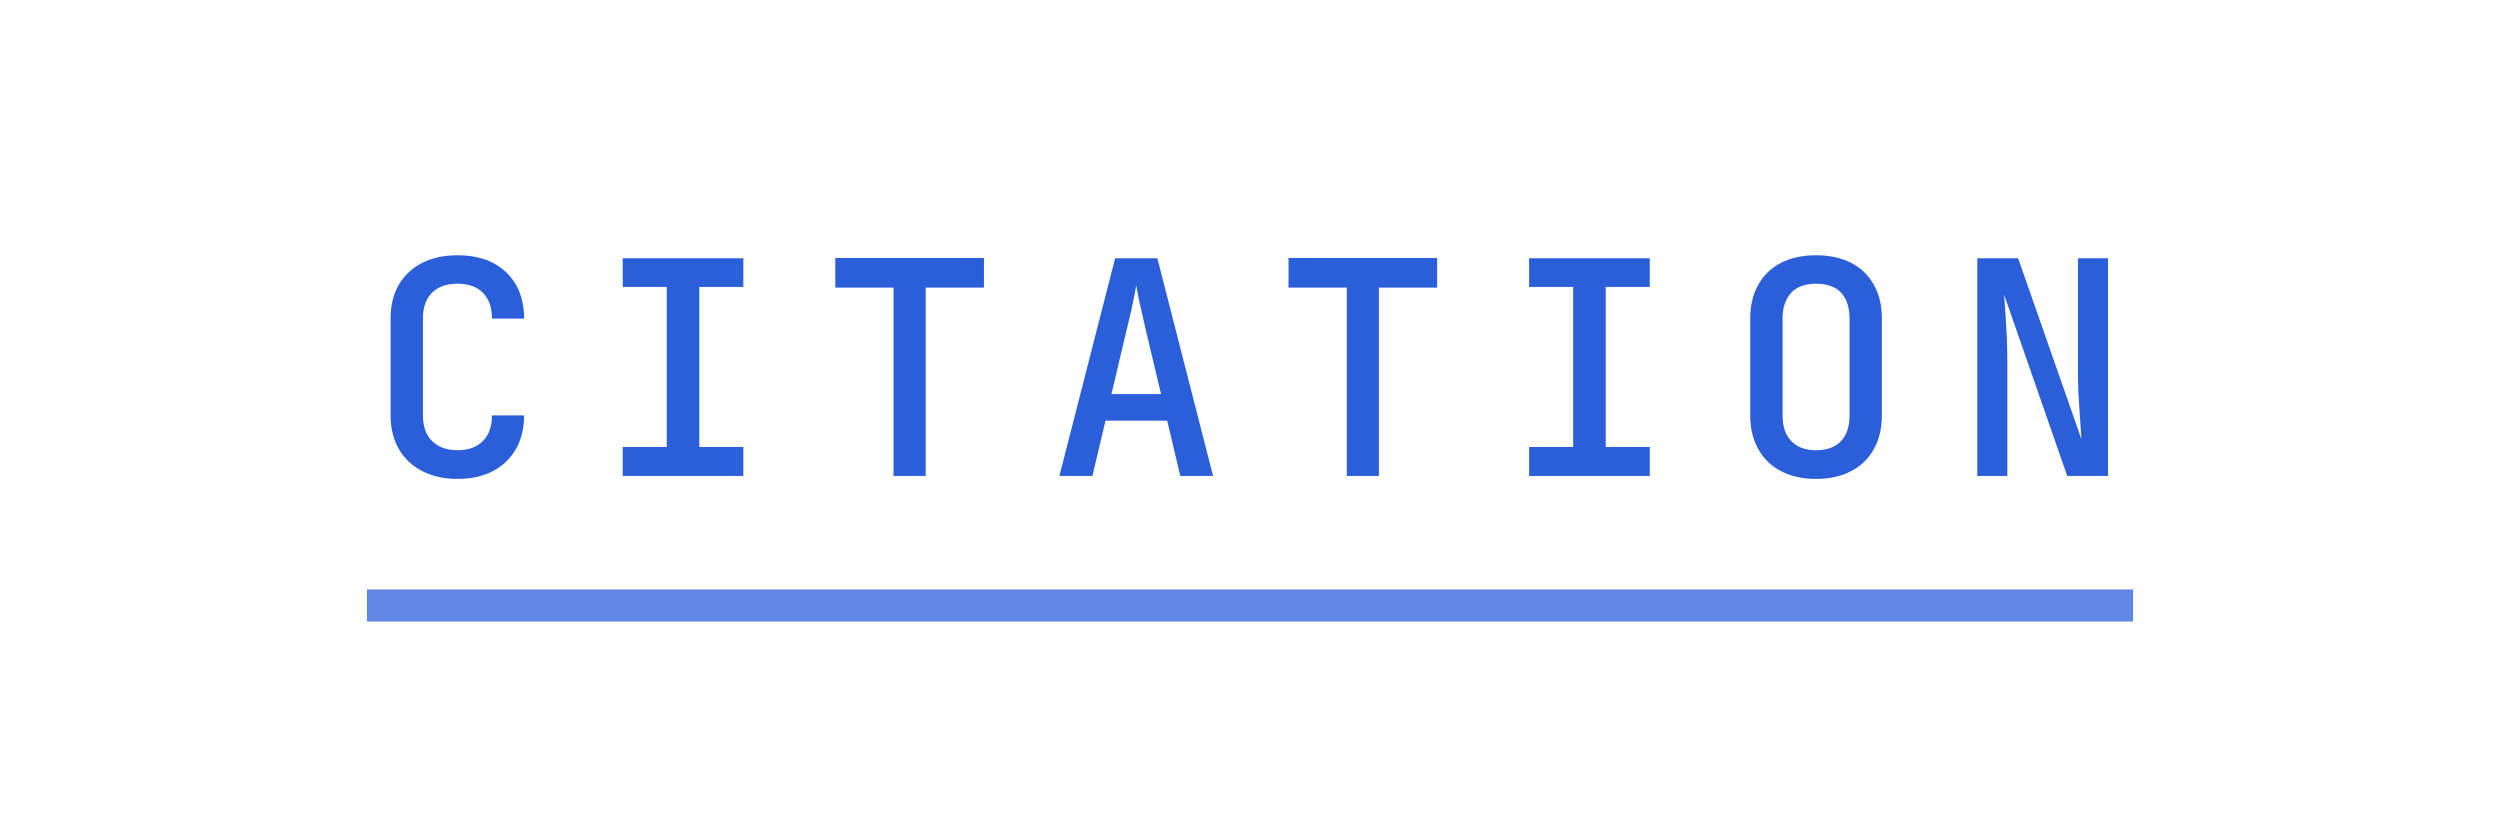
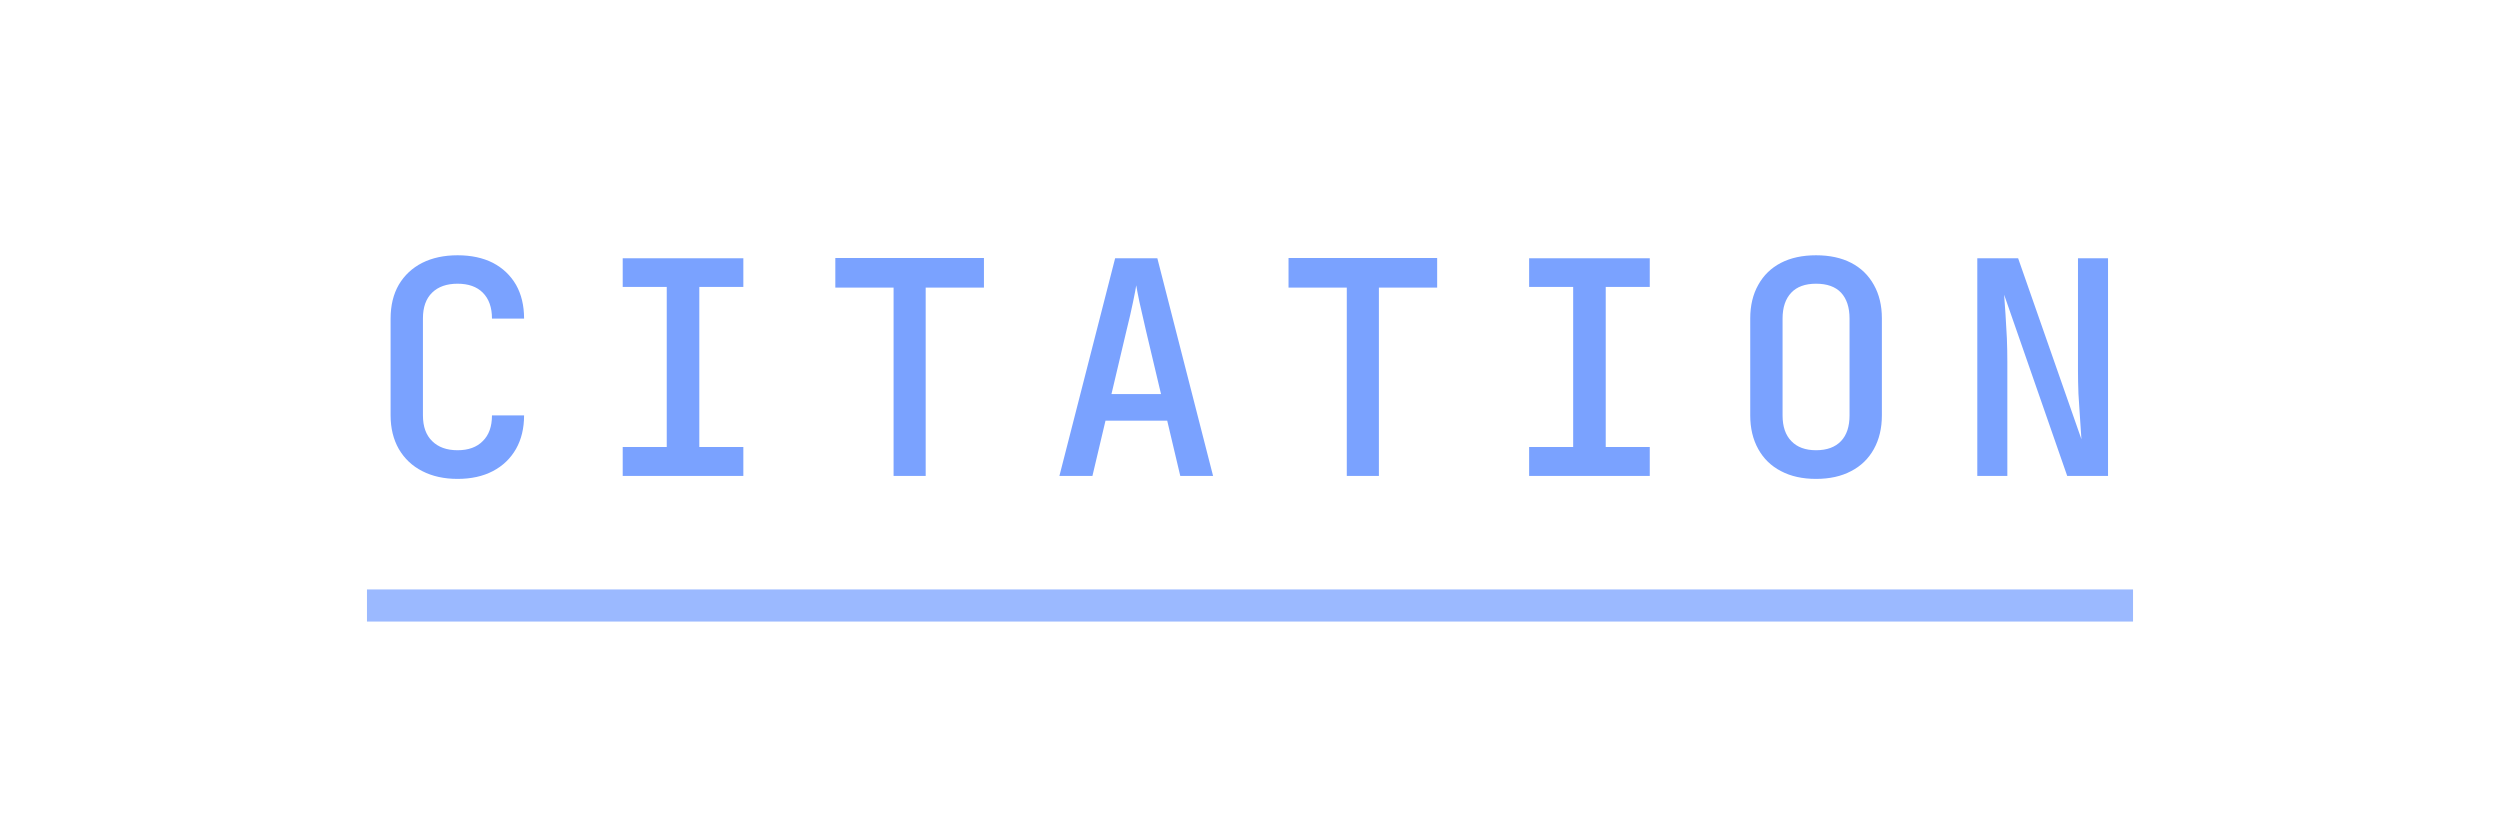
<svg xmlns="http://www.w3.org/2000/svg" viewBox="0 0 109.0 36" width="109.0" height="36" role="img" aria-label="Citation">
-   <path d="M19.95 20.88Q19.07 20.88 18.41 20.54Q17.76 20.21 17.39 19.58Q17.03 18.95 17.03 18.11V13.89Q17.03 13.03 17.39 12.41Q17.76 11.79 18.41 11.46Q19.07 11.13 19.95 11.13Q20.84 11.13 21.49 11.46Q22.14 11.80 22.50 12.42Q22.85 13.04 22.85 13.89H21.45Q21.45 13.16 21.05 12.76Q20.66 12.37 19.95 12.37Q19.24 12.37 18.84 12.76Q18.44 13.15 18.44 13.88V18.11Q18.44 18.84 18.84 19.23Q19.24 19.63 19.95 19.63Q20.66 19.63 21.05 19.23Q21.45 18.84 21.45 18.11H22.85Q22.85 18.95 22.50 19.57Q22.14 20.20 21.49 20.54Q20.84 20.88 19.95 20.88Z M27.15 20.75V19.49H29.07V12.51H27.15V11.26H32.41V12.51H30.49V19.49H32.41V20.75Z M38.96 20.75V12.54H36.42V11.25H42.90V12.54H40.36V20.75Z M46.19 20.75 48.62 11.26H50.46L52.89 20.75H51.46L50.89 18.34H48.20L47.63 20.75ZM48.46 17.18H50.62L49.97 14.44Q49.80 13.71 49.68 13.17Q49.57 12.64 49.54 12.44Q49.51 12.64 49.40 13.17Q49.29 13.71 49.11 14.43Z M58.72 20.75V12.54H56.18V11.25H62.66V12.54H60.12V20.75Z M66.67 20.75V19.49H68.59V12.51H66.67V11.26H71.93V12.51H70.01V19.49H71.93V20.75Z M79.18 20.88Q78.29 20.88 77.65 20.54Q77.01 20.21 76.66 19.58Q76.31 18.95 76.31 18.11V13.89Q76.31 13.04 76.66 12.42Q77.01 11.79 77.65 11.46Q78.29 11.13 79.18 11.13Q80.07 11.13 80.71 11.46Q81.35 11.79 81.70 12.42Q82.05 13.04 82.05 13.88V18.11Q82.05 18.95 81.70 19.58Q81.35 20.21 80.71 20.54Q80.07 20.88 79.18 20.88ZM79.18 19.63Q79.89 19.63 80.27 19.23Q80.64 18.84 80.64 18.11V13.89Q80.64 13.16 80.27 12.76Q79.90 12.37 79.18 12.37Q78.47 12.37 78.10 12.76Q77.72 13.16 77.72 13.89V18.11Q77.72 18.84 78.10 19.23Q78.48 19.63 79.18 19.63Z M86.21 20.75V11.26H87.99L90.75 19.15Q90.72 18.77 90.69 18.25Q90.65 17.73 90.62 17.17Q90.60 16.62 90.60 16.16V11.26H91.91V20.75H90.13L87.38 12.85Q87.41 13.20 87.44 13.70Q87.47 14.20 87.50 14.75Q87.52 15.29 87.52 15.77V20.75Z" fill="#2b5fd9" />
-   <rect x="16" y="25.7" width="77.0" height="1.4" fill="#2b5fd9" opacity=".75" />
+   <path d="M19.95 20.88Q19.07 20.88 18.41 20.54Q17.76 20.21 17.39 19.58Q17.03 18.95 17.03 18.11V13.89Q17.03 13.03 17.39 12.41Q17.76 11.79 18.41 11.46Q19.07 11.13 19.95 11.13Q20.84 11.13 21.49 11.46Q22.14 11.80 22.50 12.42Q22.85 13.04 22.85 13.89H21.45Q21.45 13.16 21.05 12.76Q20.66 12.37 19.95 12.37Q19.24 12.37 18.84 12.76Q18.44 13.15 18.44 13.88V18.11Q18.44 18.84 18.84 19.23Q19.24 19.63 19.95 19.63Q20.66 19.63 21.05 19.23Q21.45 18.84 21.45 18.11H22.85Q22.85 18.95 22.50 19.57Q22.14 20.20 21.49 20.54Q20.84 20.88 19.95 20.88Z M27.15 20.75V19.49H29.07V12.51H27.15V11.26H32.41V12.51H30.49V19.49H32.41V20.75Z M38.96 20.75V12.54H36.42V11.25H42.90V12.54H40.36V20.75Z M46.19 20.75 48.62 11.26H50.46L52.89 20.75H51.46L50.89 18.34H48.20L47.63 20.75ZM48.46 17.18H50.62L49.97 14.44Q49.80 13.71 49.68 13.17Q49.57 12.64 49.54 12.44Q49.51 12.64 49.40 13.17Q49.29 13.71 49.11 14.43Z M58.72 20.75V12.54H56.18V11.25H62.66V12.54H60.12V20.75Z M66.67 20.75V19.49H68.59V12.51H66.67V11.26H71.93V12.51H70.01V19.49H71.93V20.75Z M79.18 20.88Q78.29 20.88 77.65 20.54Q77.01 20.21 76.66 19.58Q76.31 18.95 76.31 18.11V13.89Q76.31 13.04 76.66 12.42Q77.01 11.79 77.65 11.46Q78.29 11.13 79.18 11.13Q80.07 11.13 80.71 11.46Q81.35 11.79 81.70 12.42Q82.05 13.04 82.05 13.88V18.11Q82.05 18.95 81.70 19.58Q81.35 20.21 80.71 20.54Q80.07 20.88 79.18 20.88ZM79.18 19.63Q79.89 19.63 80.27 19.23Q80.64 18.84 80.64 18.11V13.89Q80.64 13.16 80.27 12.76Q79.90 12.37 79.18 12.37Q78.47 12.37 78.10 12.76Q77.72 13.16 77.72 13.89V18.11Q77.72 18.84 78.10 19.23Q78.48 19.63 79.18 19.63Z M86.21 20.75V11.26H87.99L90.75 19.15Q90.72 18.77 90.69 18.25Q90.65 17.73 90.62 17.17Q90.60 16.62 90.60 16.16V11.26H91.91V20.75H90.13L87.38 12.85Q87.41 13.20 87.44 13.70Q87.47 14.20 87.50 14.75Q87.52 15.29 87.52 15.77V20.75Z" fill="#7aa2ff" />
+   <rect x="16" y="25.7" width="77.0" height="1.4" fill="#7aa2ff" opacity=".75" />
</svg>
